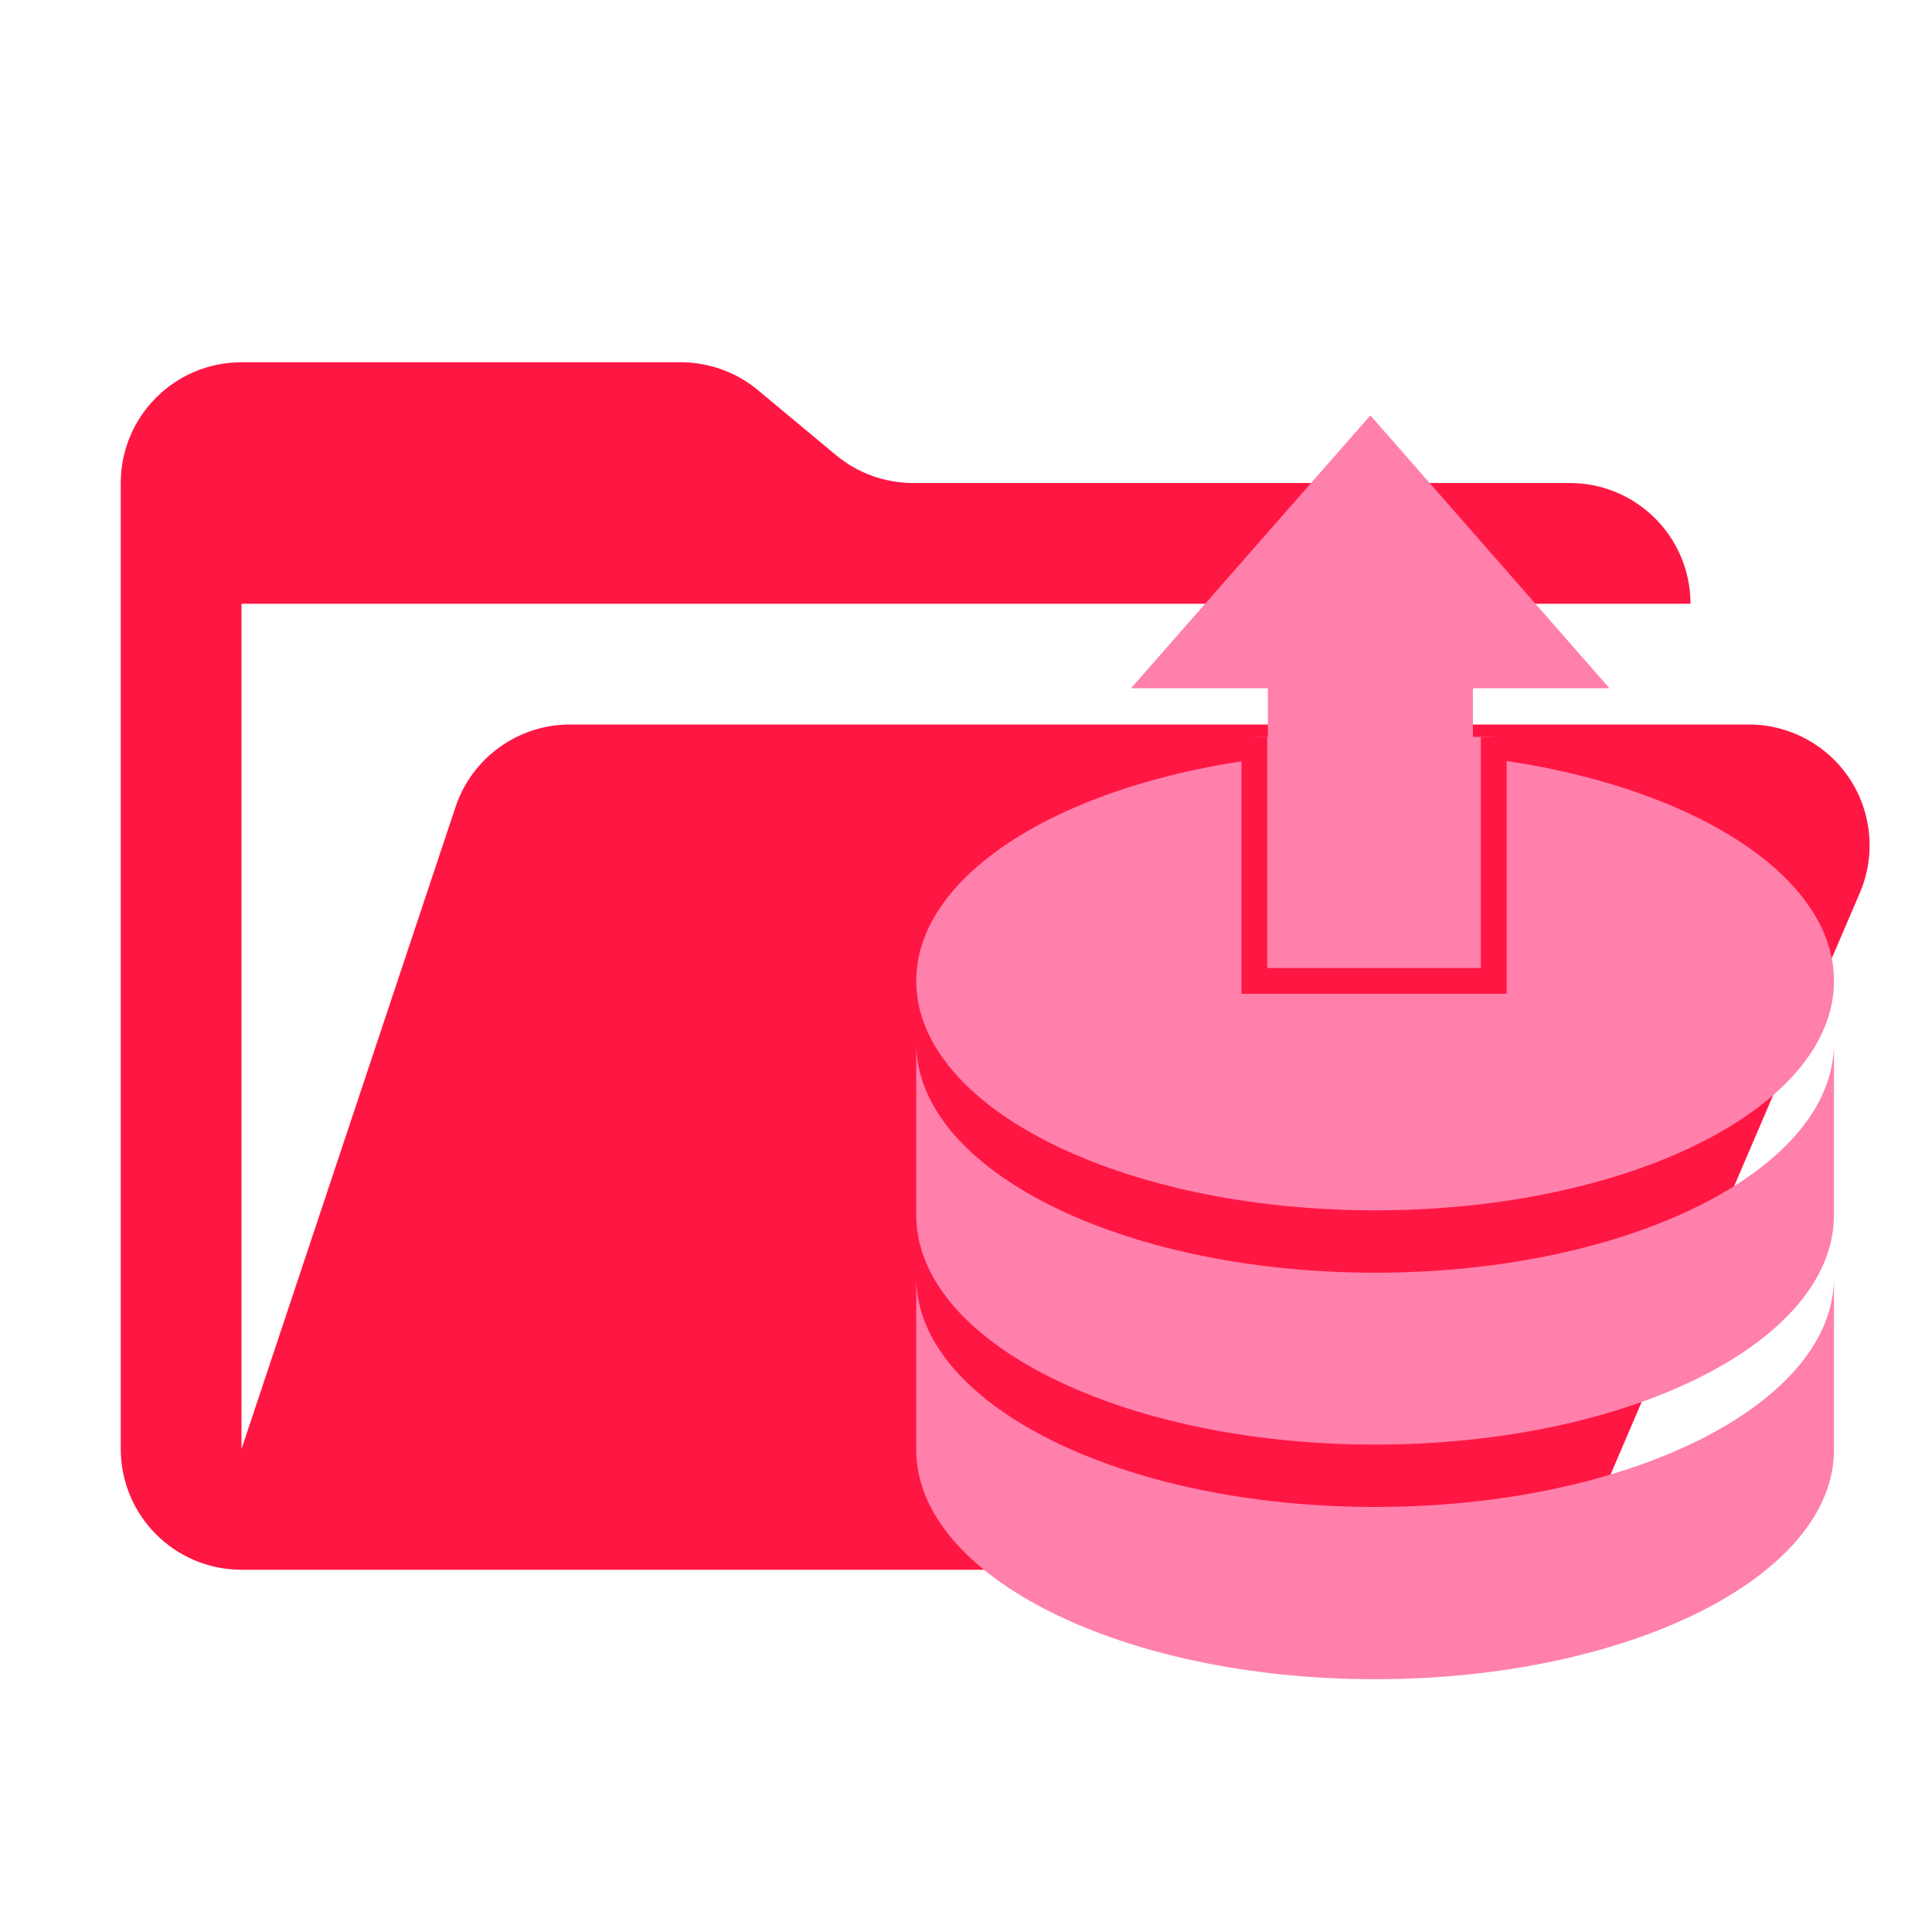
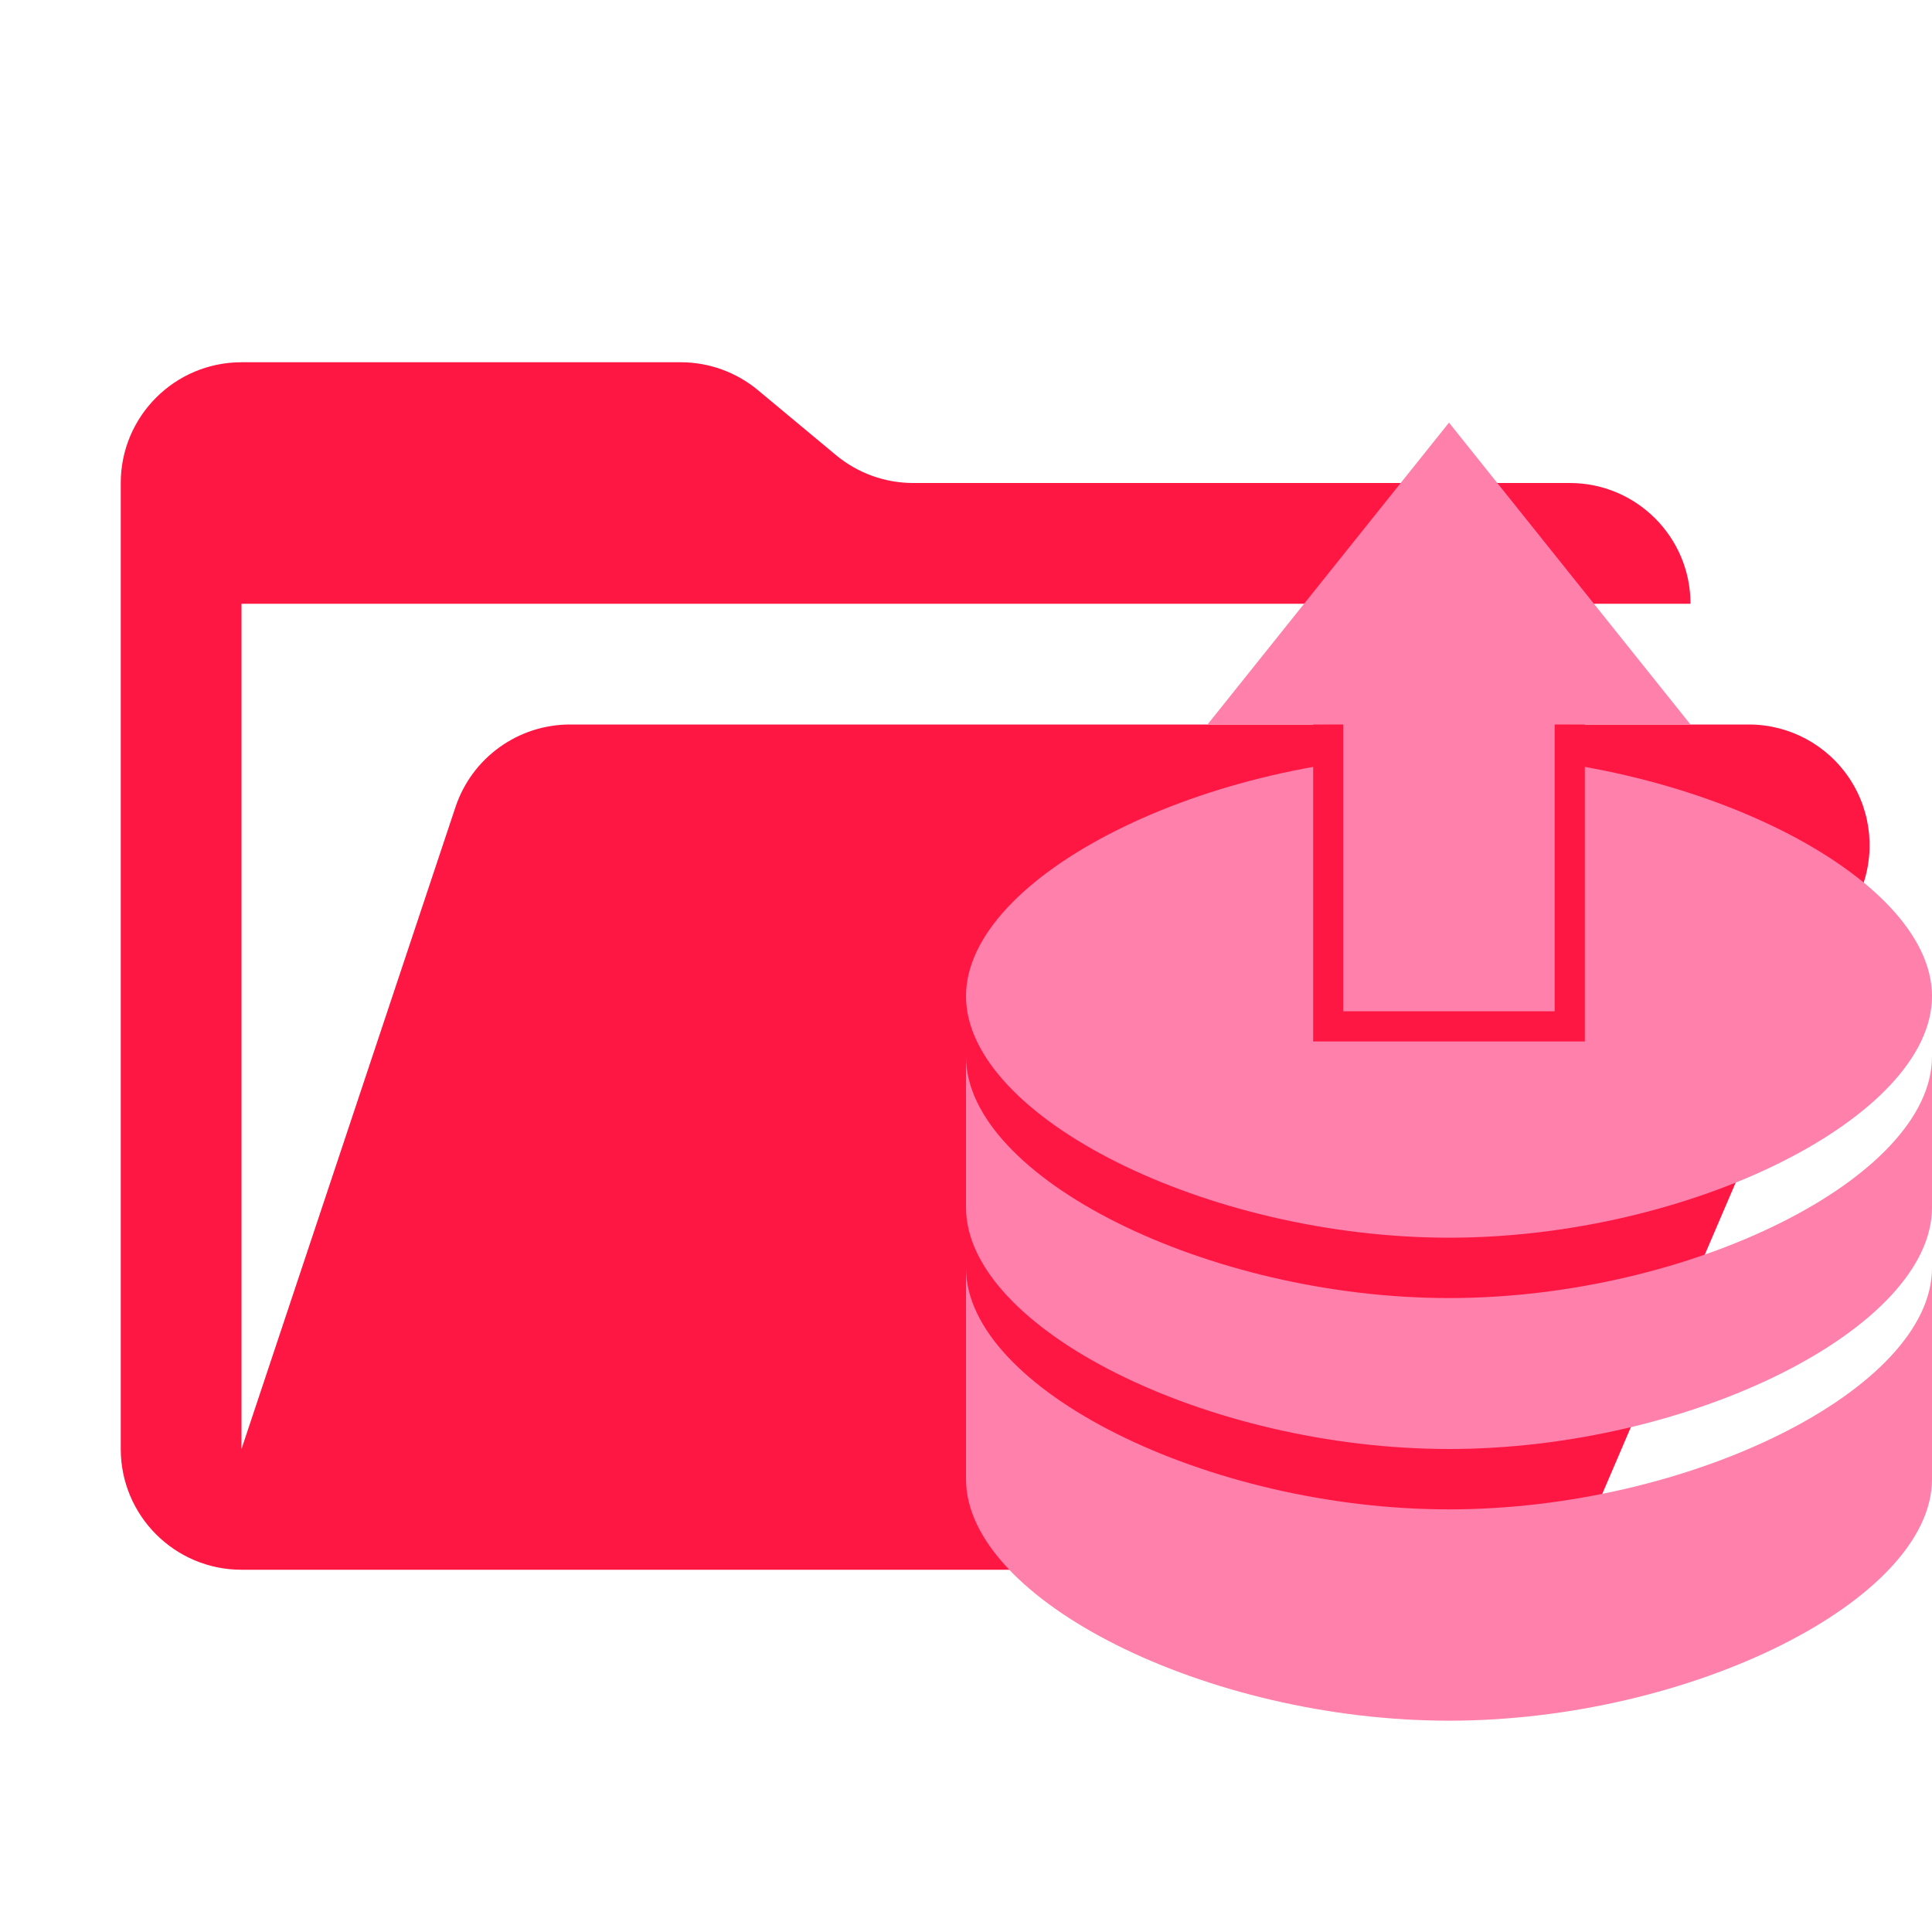
<svg xmlns="http://www.w3.org/2000/svg" viewBox="0 0 32 32">
  <path d="M28.967 12H9.442a2 2 0 0 0-1.898 1.368L4 24V10h24a2 2 0 0 0-2-2H15.124a2 2 0 0 1-1.28-.464l-1.288-1.072A2 2 0 0 0 11.276 6H4a2 2 0 0 0-2 2v16a2 2 0 0 0 2 2h22l4.805-11.212A2 2 0 0 0 28.967 12" fill="#FF1744" />
  <g fill="#FF80AB">
-     <path d="M22.776 12.447c-4.197 0-7.6 1.7-7.6 3.8s3.4 3.8 7.6 3.8 7.6-1.7 7.6-3.8-3.4-3.8-7.6-3.8m-7.6 6.133v1.547c0 2.1 3.4 3.8 7.6 3.8s7.6-1.7 7.6-3.8V17.28c0 2.096-3.4 3.8-7.6 3.8s-7.6-1.704-7.6-3.8m0 3.88v2.853c0 2.096 3.4 3.8 7.6 3.8s7.6-1.704 7.6-3.8V21.16c0 2.1-3.4 3.8-7.6 3.8s-7.6-1.7-7.6-3.8" />
-     <path d="M21 11.4h-2.267l3.965-4.52 3.96 4.52h-2.262v4.863H21z" />
-     <path d="M24.741 12.205v4.042h-3.965v-4.042" stroke="#FF1744" stroke-width=".427" />
+     <path d="M24 12.5c-4 0-8 2-8 4s4 4 8 4 8-2 8-4-4-4-8-4m-8 6V20c0 2 4 4 8 4s8-2 8-4v-2.5c0 2-4 4-8 4s-8-2-8-4m0 4v3c0 2 4 4 8 4s8-2 8-4V21c0 2-4 4-8 4s-8-2-8-4" />
+     <path d="M22 12h-2l4-5 4 5h-2v6h-4z" />
+     <path d="M26 12v5h-4v-5" stroke="#FF1744" stroke-width=".5" />
  </g>
</svg>
